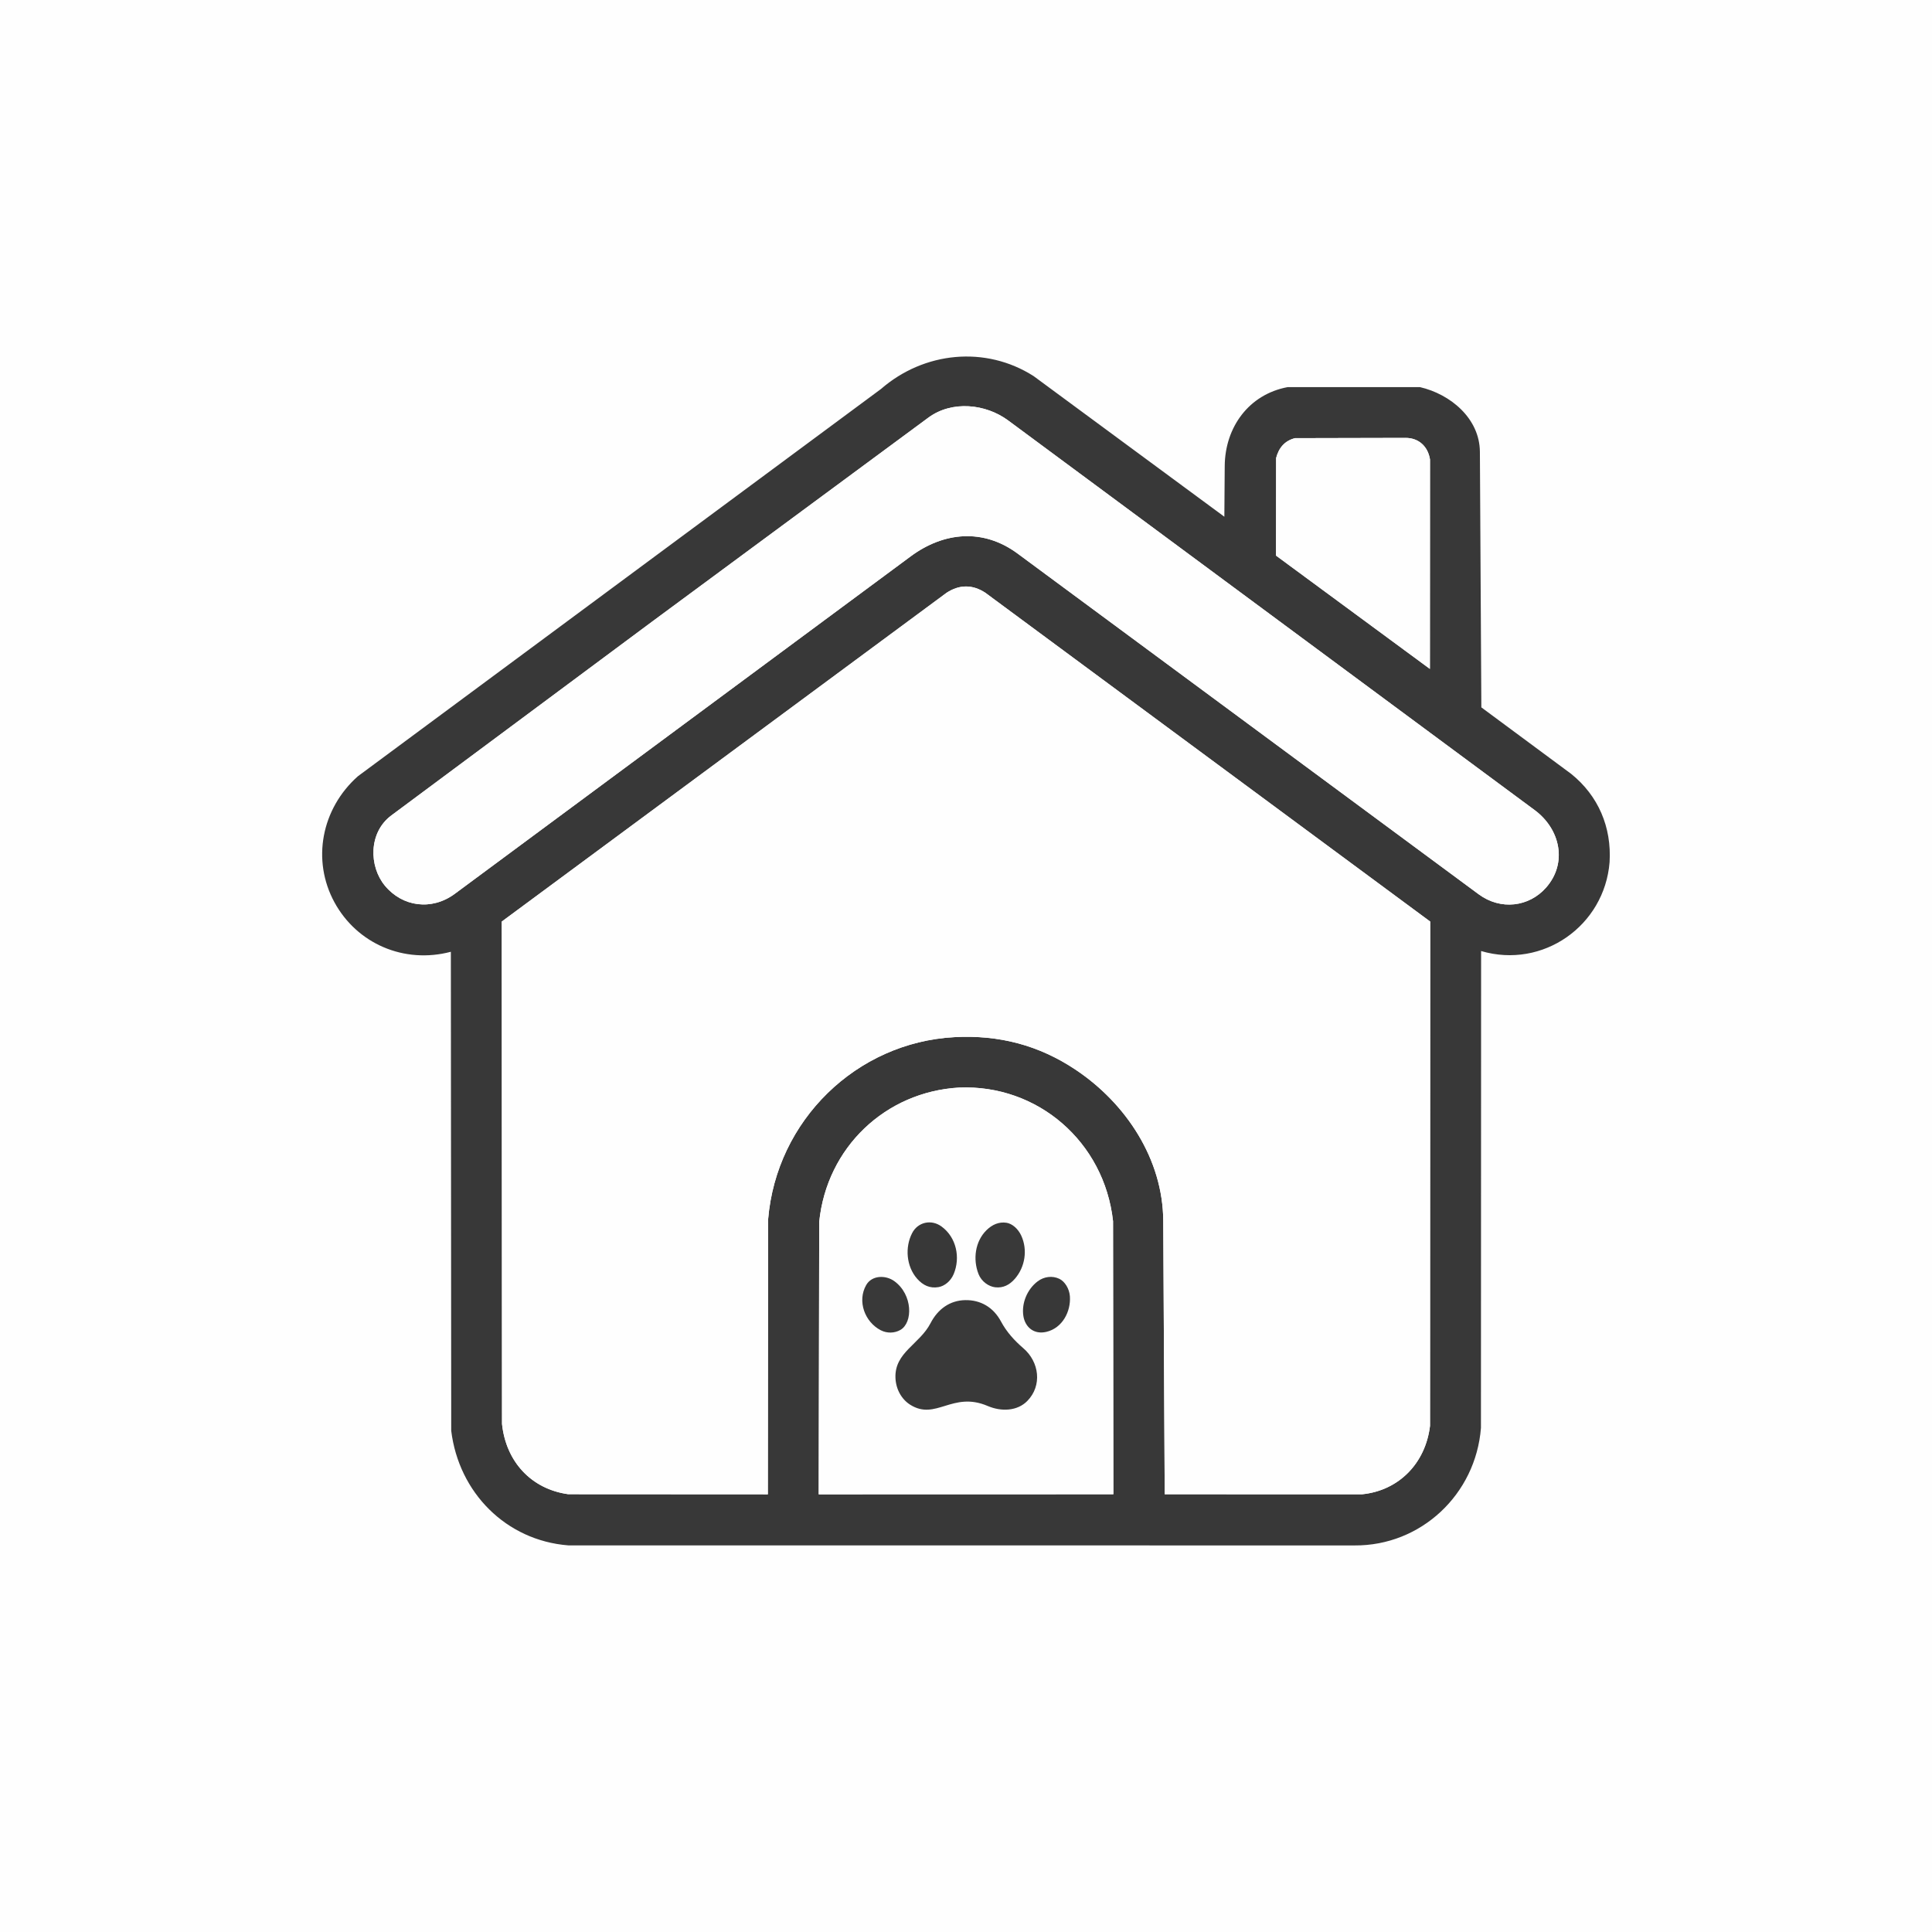
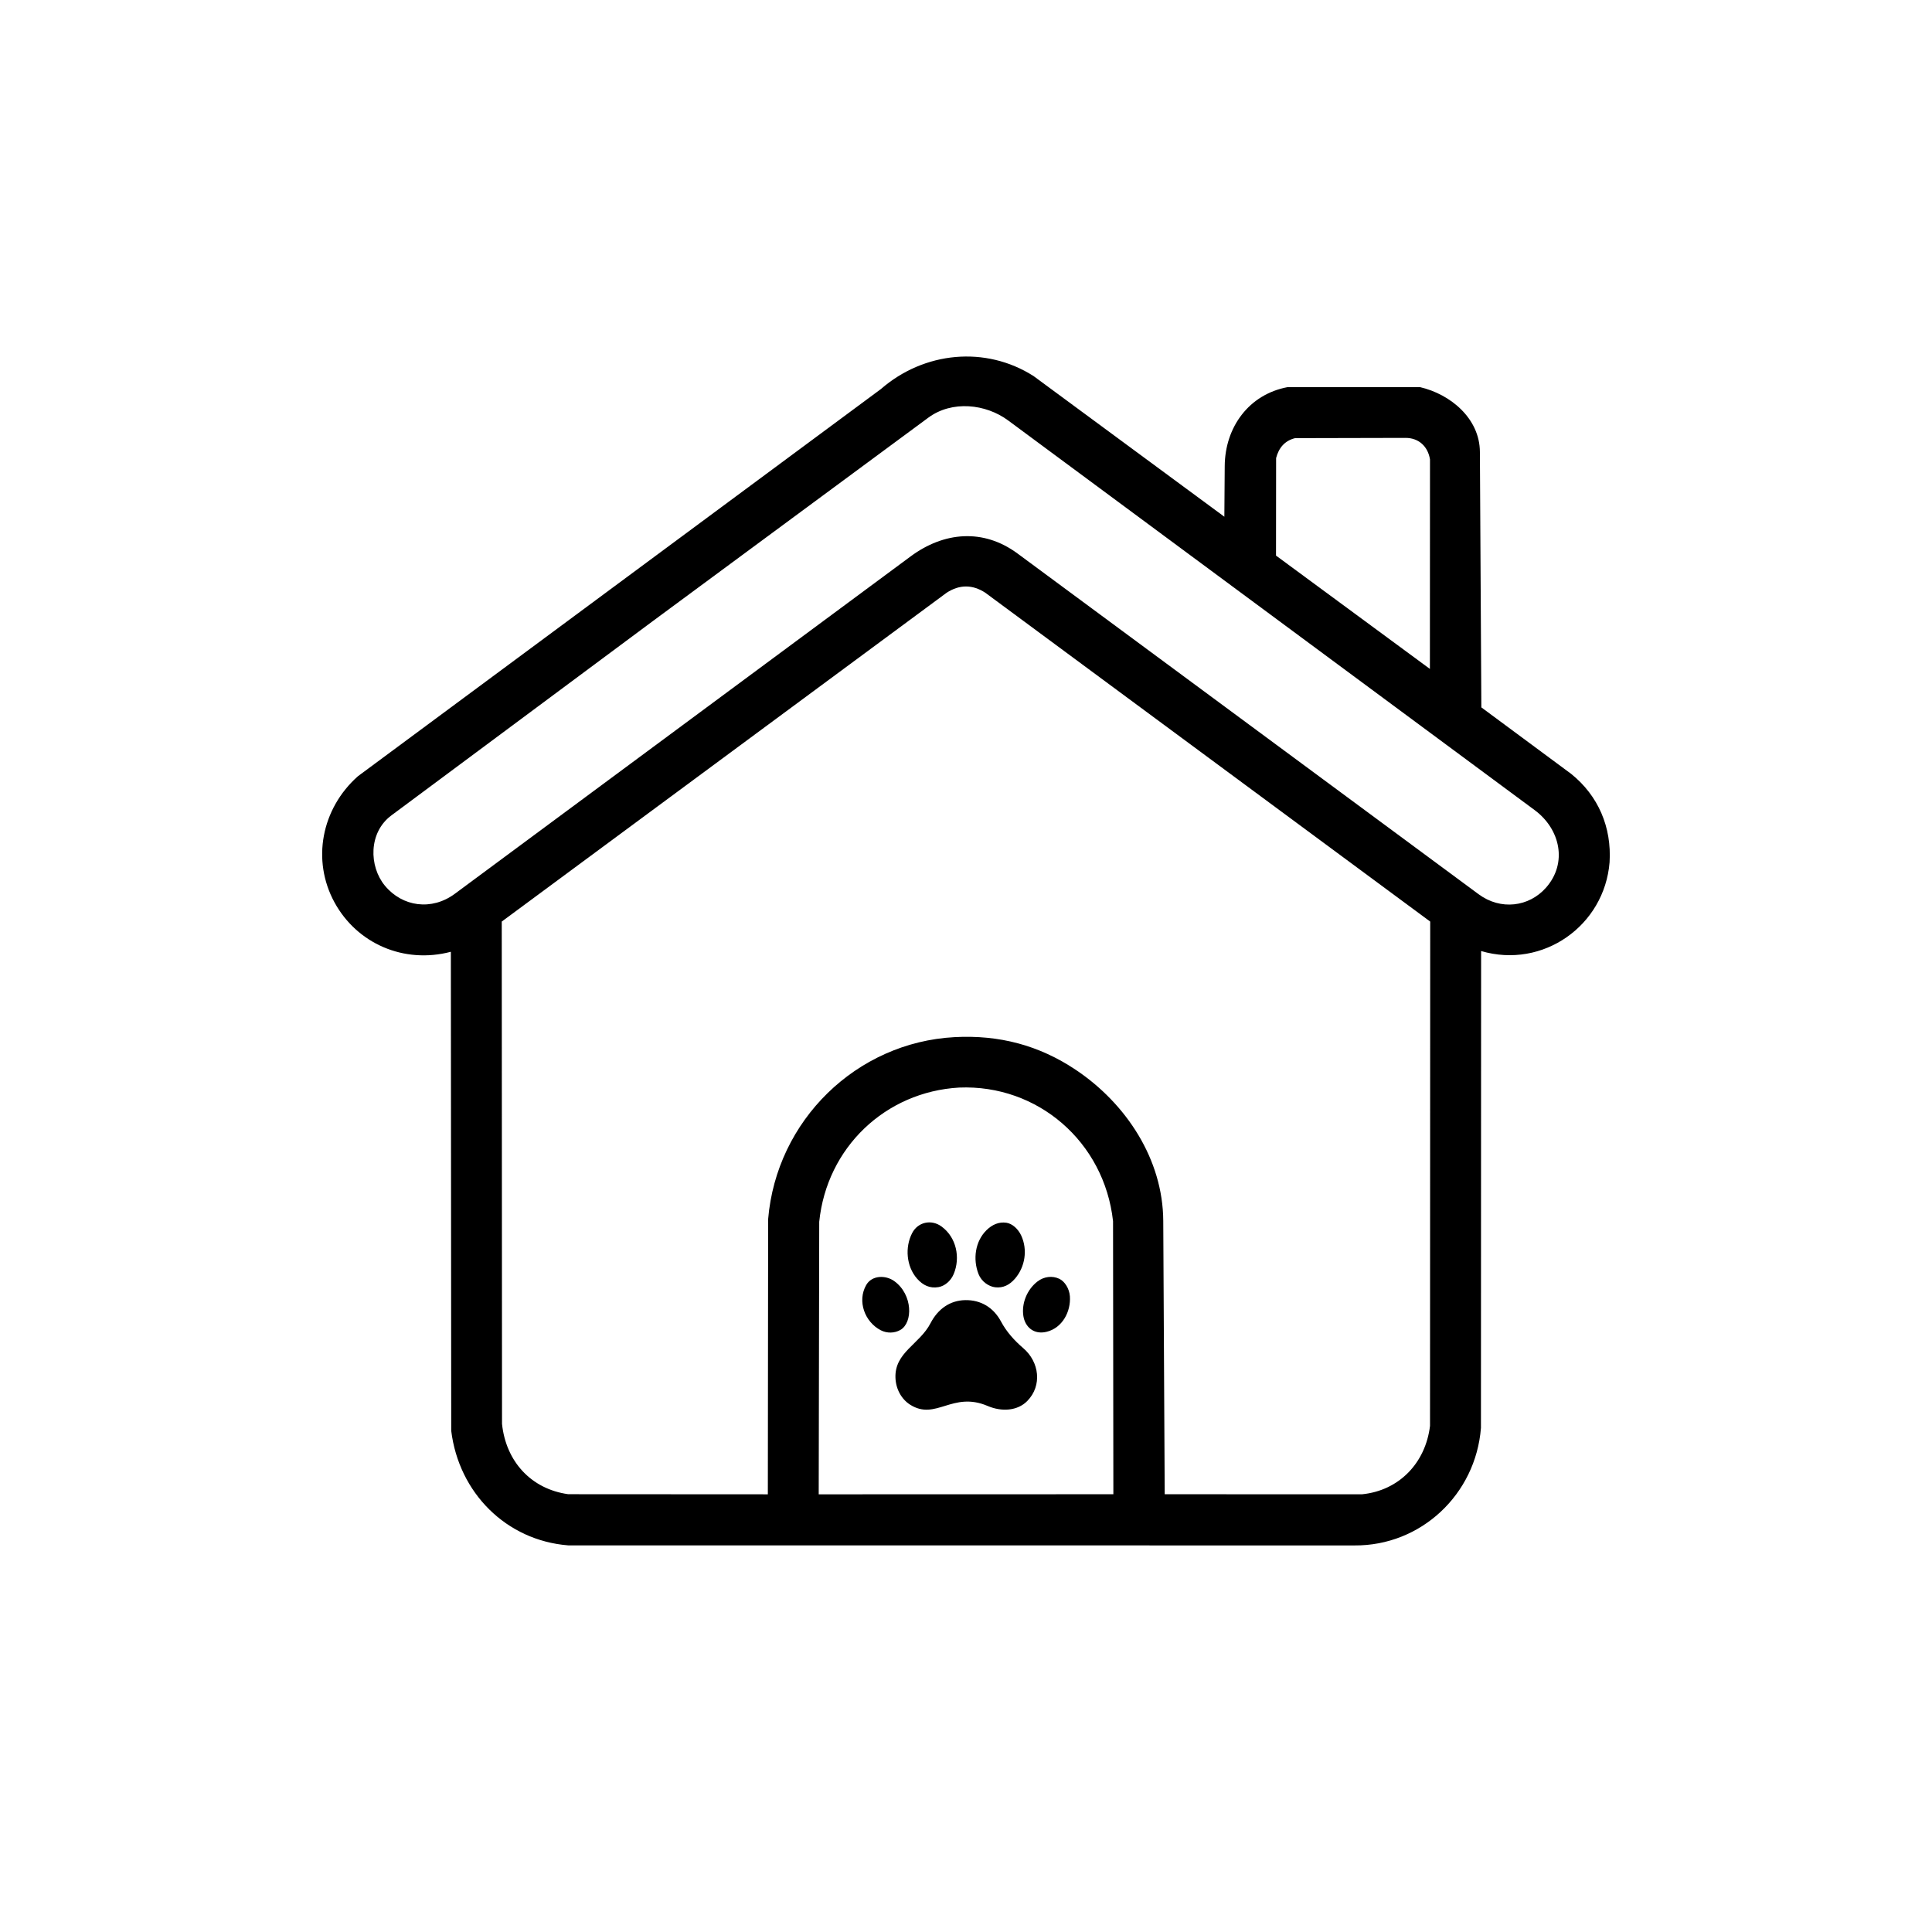
- <svg xmlns="http://www.w3.org/2000/svg" width="1024" height="1024">
-   <defs>
- </defs>
-   <path d="M0,1023.5 C0,1023.5 0,0 0,0 C0,0 1024,0 1024,0 C1024,0 1024,1024 1024,1024 C1024,1024 0,1024 0,1024 C0,1024 0,1023.5 0,1023.5 Z M853.109,457.029 C854.261,438.468 847.166,421.779 832.76,410.179 C832.76,410.179 785.146,374.927 785.146,374.927 C785.146,374.927 784.374,239.509 784.374,239.509 C784.273,221.753 768.737,208.908 752.616,205.182 C752.616,205.182 682.439,205.189 682.439,205.189 C661.932,209.017 649.284,226.444 649.132,246.982 C649.132,246.982 648.933,273.876 648.933,273.876 C648.933,273.876 547.798,199.313 547.798,199.313 C522.35,183.106 489.763,186.343 466.92,206.189 C466.92,206.189 189.697,411.426 189.697,411.426 C170.336,428.626 165.117,455.968 177.281,478.267 C189.229,500.167 214.129,511.016 238.964,504.46 C238.964,504.46 239.157,758.337 239.157,758.337 C243.186,791.154 268.22,816.454 301.164,819.078 C301.164,819.078 717.876,819.114 717.876,819.114 C753.13,819.388 782.191,792.029 784.933,756.825 C784.933,756.825 785.018,504.069 785.018,504.069 C817.764,513.694 850.396,490.66 853.109,457.029 Z " fill="rgb(254,254,254)" />
-   <path d="M853.109,457.029 C850.396,490.66 817.764,513.694 785.018,504.069 C785.018,504.069 784.933,756.825 784.933,756.825 C782.191,792.029 753.13,819.388 717.876,819.114 C717.876,819.114 301.164,819.078 301.164,819.078 C268.22,816.454 243.186,791.154 239.157,758.337 C239.157,758.337 238.964,504.46 238.964,504.46 C214.129,511.016 189.229,500.167 177.281,478.267 C165.117,455.968 170.336,428.626 189.697,411.426 C189.697,411.426 466.92,206.189 466.92,206.189 C489.763,186.343 522.35,183.106 547.798,199.313 C547.798,199.313 648.933,273.876 648.933,273.876 C648.933,273.876 649.132,246.982 649.132,246.982 C649.284,226.444 661.932,209.017 682.439,205.189 C682.439,205.189 752.616,205.182 752.616,205.182 C768.737,208.908 784.273,221.753 784.374,239.509 C784.374,239.509 785.146,374.927 785.146,374.927 C785.146,374.927 832.76,410.179 832.76,410.179 C847.166,421.779 854.261,438.468 853.109,457.029 Z M539.347,293.397 C539.347,293.397 783.722,473.976 783.722,473.976 C795.384,482.593 810.388,480.711 819.413,470.491 C830.949,457.427 826.967,439.415 813.408,429.38 C813.408,429.38 534.342,222.845 534.342,222.845 C522.472,214.061 504.598,212.09 492.017,221.379 C492.017,221.379 346.085,329.136 346.085,329.136 C346.085,329.136 207.441,432.184 207.441,432.184 C195.229,441.26 195.545,459.199 203.992,469.414 C213.317,480.694 228.835,482.784 241.063,473.732 C241.063,473.732 482.674,294.887 482.674,294.887 C500.232,281.89 521.13,279.936 539.347,293.397 Z M757.873,354.541 C757.873,354.541 757.927,243.493 757.927,243.493 C756.796,236.515 751.873,232.077 744.952,232.093 C744.952,232.093 686.413,232.227 686.413,232.227 C680.89,233.602 677.772,237.387 676.365,242.774 C676.365,242.774 676.313,294.477 676.313,294.477 C676.313,294.477 757.873,354.541 757.873,354.541 Z M570.248,567.076 C596.832,584.887 616.374,614.377 616.549,647.104 C616.549,647.104 617.32,791.983 617.32,791.983 C617.32,791.983 721.904,792.004 721.904,792.004 C741.47,790.057 755.555,775.495 757.939,755.732 C757.939,755.732 758.038,488.451 758.038,488.451 C758.038,488.451 522.212,314.149 522.212,314.149 C515.466,309.75 508.547,309.733 501.724,314.176 C501.724,314.176 265.937,488.45 265.937,488.45 C265.937,488.45 266.081,754.691 266.081,754.691 C268.151,774.629 281.519,789.22 301.163,791.958 C301.163,791.958 406.97,792.018 406.97,792.018 C406.97,792.018 407.13,646.163 407.13,646.163 C411.508,593.941 453.805,552.488 505.944,549.702 C529.45,548.446 550.643,553.941 570.248,567.076 Z M590.105,791.981 C590.105,791.981 589.936,647.251 589.936,647.251 C585.295,605.173 549.976,574.699 508.348,576.433 C469.261,578.681 438.227,608.21 434.204,647.574 C434.204,647.574 433.932,792.022 433.932,792.022 C433.932,792.022 590.105,791.981 590.105,791.981 Z " fill="rgb(56,56,56)" />
-   <path d="M570.248,567.076 C550.643,553.941 529.45,548.446 505.944,549.702 C453.805,552.488 411.508,593.941 407.13,646.163 C407.13,646.163 406.97,792.018 406.97,792.018 C406.97,792.018 301.163,791.958 301.163,791.958 C281.519,789.22 268.151,774.629 266.081,754.691 C266.081,754.691 265.937,488.45 265.937,488.45 C265.937,488.45 501.724,314.176 501.724,314.176 C508.547,309.733 515.466,309.75 522.212,314.149 C522.212,314.149 758.038,488.451 758.038,488.451 C758.038,488.451 757.939,755.732 757.939,755.732 C755.555,775.495 741.47,790.057 721.904,792.004 C721.904,792.004 617.32,791.983 617.32,791.983 C617.32,791.983 616.549,647.104 616.549,647.104 C616.374,614.377 596.832,584.887 570.248,567.076 Z " fill="rgb(254,254,254)" />
-   <path d="M539.347,293.397 C521.13,279.936 500.232,281.89 482.674,294.887 C482.674,294.887 241.063,473.732 241.063,473.732 C228.835,482.784 213.317,480.694 203.992,469.414 C195.545,459.199 195.229,441.26 207.441,432.184 C207.441,432.184 346.085,329.136 346.085,329.136 C346.085,329.136 492.017,221.379 492.017,221.379 C504.598,212.09 522.472,214.061 534.342,222.845 C534.342,222.845 813.408,429.38 813.408,429.38 C826.967,439.415 830.949,457.427 819.413,470.491 C810.388,480.711 795.384,482.593 783.722,473.976 C783.722,473.976 539.347,293.397 539.347,293.397 Z " fill="rgb(254,254,254)" />
-   <path d="M590.105,791.981 C590.105,791.981 433.932,792.022 433.932,792.022 C433.932,792.022 434.204,647.574 434.204,647.574 C438.227,608.21 469.261,578.681 508.348,576.433 C549.976,574.699 585.295,605.173 589.936,647.251 C589.936,647.251 590.105,791.981 590.105,791.981 Z M505.455,675.322 C509.143,666.579 506.922,655.858 499.065,650.093 C493.592,646.077 486.464,647.735 483.454,653.559 C479.54,661.135 480.388,671.239 486.056,677.704 C489.179,681.265 492.884,682.984 497.443,682.196 C500.561,681.656 503.86,679.103 505.455,675.322 Z M537.906,677.782 C543.349,671.537 544.753,662.377 541.267,654.864 C539.592,651.252 536.462,648.536 533.415,648.082 C529.444,647.491 525.851,649.071 522.861,652.021 C516.816,657.985 515.587,667.419 518.628,675.246 C520.203,679.298 524.081,681.908 527.529,682.292 C531.691,682.756 535.063,681.043 537.906,677.782 Z M474.039,679.056 C469.416,675.696 462.097,675.864 459.111,681.086 C454.217,689.644 458.362,700.709 466.833,705.066 C470.171,706.783 474.151,706.652 477.212,704.896 C483.941,701.038 483.843,686.182 474.039,679.056 Z M554.629,705.902 C563.12,703.88 567.644,695.101 567.065,687.052 C566.77,682.945 564.3,679.145 561.469,677.798 C557.767,676.037 553.367,676.577 549.958,679.157 C544.379,683.382 541.361,690.817 542.409,697.521 C543.315,703.311 547.92,707.499 554.629,705.902 Z M523.486,745.192 C530.783,748.312 539.234,747.906 544.49,742.544 C552.484,734.388 550.857,721.848 542.384,714.584 C537.622,710.501 533.485,705.915 530.575,700.46 C526.565,692.941 519.786,688.933 511.547,689.095 C503.589,689.252 497.136,693.706 493.221,701.291 C487.438,712.494 474.107,716.779 474.61,730.273 C474.841,736.44 477.95,741.697 482.378,744.505 C496.043,753.172 504.759,737.187 523.486,745.192 Z " fill="rgb(254,254,254)" />
-   <path d="M757.873,354.541 C757.873,354.541 676.313,294.477 676.313,294.477 C676.313,294.477 676.365,242.774 676.365,242.774 C677.772,237.387 680.89,233.602 686.413,232.227 C686.413,232.227 744.952,232.093 744.952,232.093 C751.873,232.077 756.796,236.515 757.927,243.493 C757.927,243.493 757.873,354.541 757.873,354.541 Z " fill="rgb(254,254,254)" />
-   <path d="M523.486,745.192 C504.759,737.187 496.043,753.172 482.378,744.505 C477.95,741.697 474.841,736.44 474.61,730.273 C474.107,716.779 487.438,712.494 493.221,701.291 C497.136,693.706 503.589,689.252 511.547,689.095 C519.786,688.933 526.565,692.941 530.575,700.46 C533.485,705.915 537.622,710.501 542.384,714.584 C550.857,721.848 552.484,734.388 544.49,742.544 C539.234,747.906 530.783,748.312 523.486,745.192 Z " fill="rgb(57,57,57)" />
-   <path d="M505.455,675.322 C503.86,679.103 500.561,681.656 497.443,682.196 C492.884,682.984 489.179,681.265 486.056,677.704 C480.388,671.239 479.54,661.135 483.454,653.559 C486.464,647.735 493.592,646.077 499.065,650.093 C506.922,655.858 509.143,666.579 505.455,675.322 Z " fill="rgb(56,56,56)" />
-   <path d="M537.906,677.782 C535.063,681.043 531.691,682.756 527.529,682.292 C524.081,681.908 520.203,679.298 518.628,675.246 C515.587,667.419 516.816,657.985 522.861,652.021 C525.851,649.071 529.444,647.491 533.415,648.082 C536.462,648.536 539.592,651.252 541.267,654.864 C544.753,662.377 543.349,671.537 537.906,677.782 Z " fill="rgb(57,57,57)" />
-   <path d="M554.629,705.902 C547.92,707.499 543.315,703.311 542.409,697.521 C541.361,690.817 544.379,683.382 549.958,679.157 C553.367,676.577 557.767,676.037 561.469,677.798 C564.3,679.145 566.77,682.945 567.065,687.052 C567.644,695.101 563.12,703.88 554.629,705.902 Z " fill="rgb(56,56,56)" />
-   <path d="M474.039,679.056 C483.843,686.182 483.941,701.038 477.212,704.896 C474.151,706.652 470.171,706.783 466.833,705.066 C458.362,700.709 454.217,689.644 459.111,681.086 C462.097,675.864 469.416,675.696 474.039,679.056 Z " fill="rgb(57,57,57)" />
+ <svg xmlns="http://www.w3.org/2000/svg" viewBox="0 0 1024 1024" fill="none" aria-hidden="true">
+   <path d="M853.109,457.029 C850.396,490.66 817.764,513.694 785.018,504.069 C785.018,504.069 784.933,756.825 784.933,756.825 C782.191,792.029 753.13,819.388 717.876,819.114 C717.876,819.114 301.164,819.078 301.164,819.078 C268.22,816.454 243.186,791.154 239.157,758.337 C239.157,758.337 238.964,504.46 238.964,504.46 C214.129,511.016 189.229,500.167 177.281,478.267 C165.117,455.968 170.336,428.626 189.697,411.426 C189.697,411.426 466.92,206.189 466.92,206.189 C489.763,186.343 522.35,183.106 547.798,199.313 C547.798,199.313 648.933,273.876 648.933,273.876 C648.933,273.876 649.132,246.982 649.132,246.982 C649.284,226.444 661.932,209.017 682.439,205.189 C682.439,205.189 752.616,205.182 752.616,205.182 C768.737,208.908 784.273,221.753 784.374,239.509 C784.374,239.509 785.146,374.927 785.146,374.927 C785.146,374.927 832.76,410.179 832.76,410.179 C847.166,421.779 854.261,438.468 853.109,457.029 Z M539.347,293.397 C539.347,293.397 783.722,473.976 783.722,473.976 C795.384,482.593 810.388,480.711 819.413,470.491 C830.949,457.427 826.967,439.415 813.408,429.38 C813.408,429.38 534.342,222.845 534.342,222.845 C522.472,214.061 504.598,212.09 492.017,221.379 C492.017,221.379 346.085,329.136 346.085,329.136 C346.085,329.136 207.441,432.184 207.441,432.184 C195.229,441.26 195.545,459.199 203.992,469.414 C213.317,480.694 228.835,482.784 241.063,473.732 C241.063,473.732 482.674,294.887 482.674,294.887 C500.232,281.89 521.13,279.936 539.347,293.397 Z M757.873,354.541 C757.873,354.541 757.927,243.493 757.927,243.493 C756.796,236.515 751.873,232.077 744.952,232.093 C744.952,232.093 686.413,232.227 686.413,232.227 C680.89,233.602 677.772,237.387 676.365,242.774 C676.365,242.774 676.313,294.477 676.313,294.477 C676.313,294.477 757.873,354.541 757.873,354.541 Z M570.248,567.076 C596.832,584.887 616.374,614.377 616.549,647.104 C616.549,647.104 617.32,791.983 617.32,791.983 C617.32,791.983 721.904,792.004 721.904,792.004 C741.47,790.057 755.555,775.495 757.939,755.732 C757.939,755.732 758.038,488.451 758.038,488.451 C758.038,488.451 522.212,314.149 522.212,314.149 C515.466,309.75 508.547,309.733 501.724,314.176 C501.724,314.176 265.937,488.45 265.937,488.45 C265.937,488.45 266.081,754.691 266.081,754.691 C268.151,774.629 281.519,789.22 301.163,791.958 C301.163,791.958 406.97,792.018 406.97,792.018 C406.97,792.018 407.13,646.163 407.13,646.163 C411.508,593.941 453.805,552.488 505.944,549.702 C529.45,548.446 550.643,553.941 570.248,567.076 Z M590.105,791.981 C590.105,791.981 589.936,647.251 589.936,647.251 C585.295,605.173 549.976,574.699 508.348,576.433 C469.261,578.681 438.227,608.21 434.204,647.574 C434.204,647.574 433.932,792.022 433.932,792.022 C433.932,792.022 590.105,791.981 590.105,791.981 Z " fill="#000" fill-rule="evenodd" />
+   <path d="M523.486,745.192 C504.759,737.187 496.043,753.172 482.378,744.505 C477.95,741.697 474.841,736.44 474.61,730.273 C474.107,716.779 487.438,712.494 493.221,701.291 C497.136,693.706 503.589,689.252 511.547,689.095 C519.786,688.933 526.565,692.941 530.575,700.46 C533.485,705.915 537.622,710.501 542.384,714.584 C550.857,721.848 552.484,734.388 544.49,742.544 C539.234,747.906 530.783,748.312 523.486,745.192 Z " fill="#000" fill-rule="evenodd" />
+   <path d="M505.455,675.322 C503.86,679.103 500.561,681.656 497.443,682.196 C492.884,682.984 489.179,681.265 486.056,677.704 C480.388,671.239 479.54,661.135 483.454,653.559 C486.464,647.735 493.592,646.077 499.065,650.093 C506.922,655.858 509.143,666.579 505.455,675.322 Z " fill="#000" fill-rule="evenodd" />
+   <path d="M537.906,677.782 C535.063,681.043 531.691,682.756 527.529,682.292 C524.081,681.908 520.203,679.298 518.628,675.246 C515.587,667.419 516.816,657.985 522.861,652.021 C525.851,649.071 529.444,647.491 533.415,648.082 C536.462,648.536 539.592,651.252 541.267,654.864 C544.753,662.377 543.349,671.537 537.906,677.782 Z " fill="#000" fill-rule="evenodd" />
+   <path d="M554.629,705.902 C547.92,707.499 543.315,703.311 542.409,697.521 C541.361,690.817 544.379,683.382 549.958,679.157 C553.367,676.577 557.767,676.037 561.469,677.798 C564.3,679.145 566.77,682.945 567.065,687.052 C567.644,695.101 563.12,703.88 554.629,705.902 Z " fill="#000" fill-rule="evenodd" />
+   <path d="M474.039,679.056 C483.843,686.182 483.941,701.038 477.212,704.896 C474.151,706.652 470.171,706.783 466.833,705.066 C458.362,700.709 454.217,689.644 459.111,681.086 C462.097,675.864 469.416,675.696 474.039,679.056 Z " fill="#000" fill-rule="evenodd" />
</svg>
